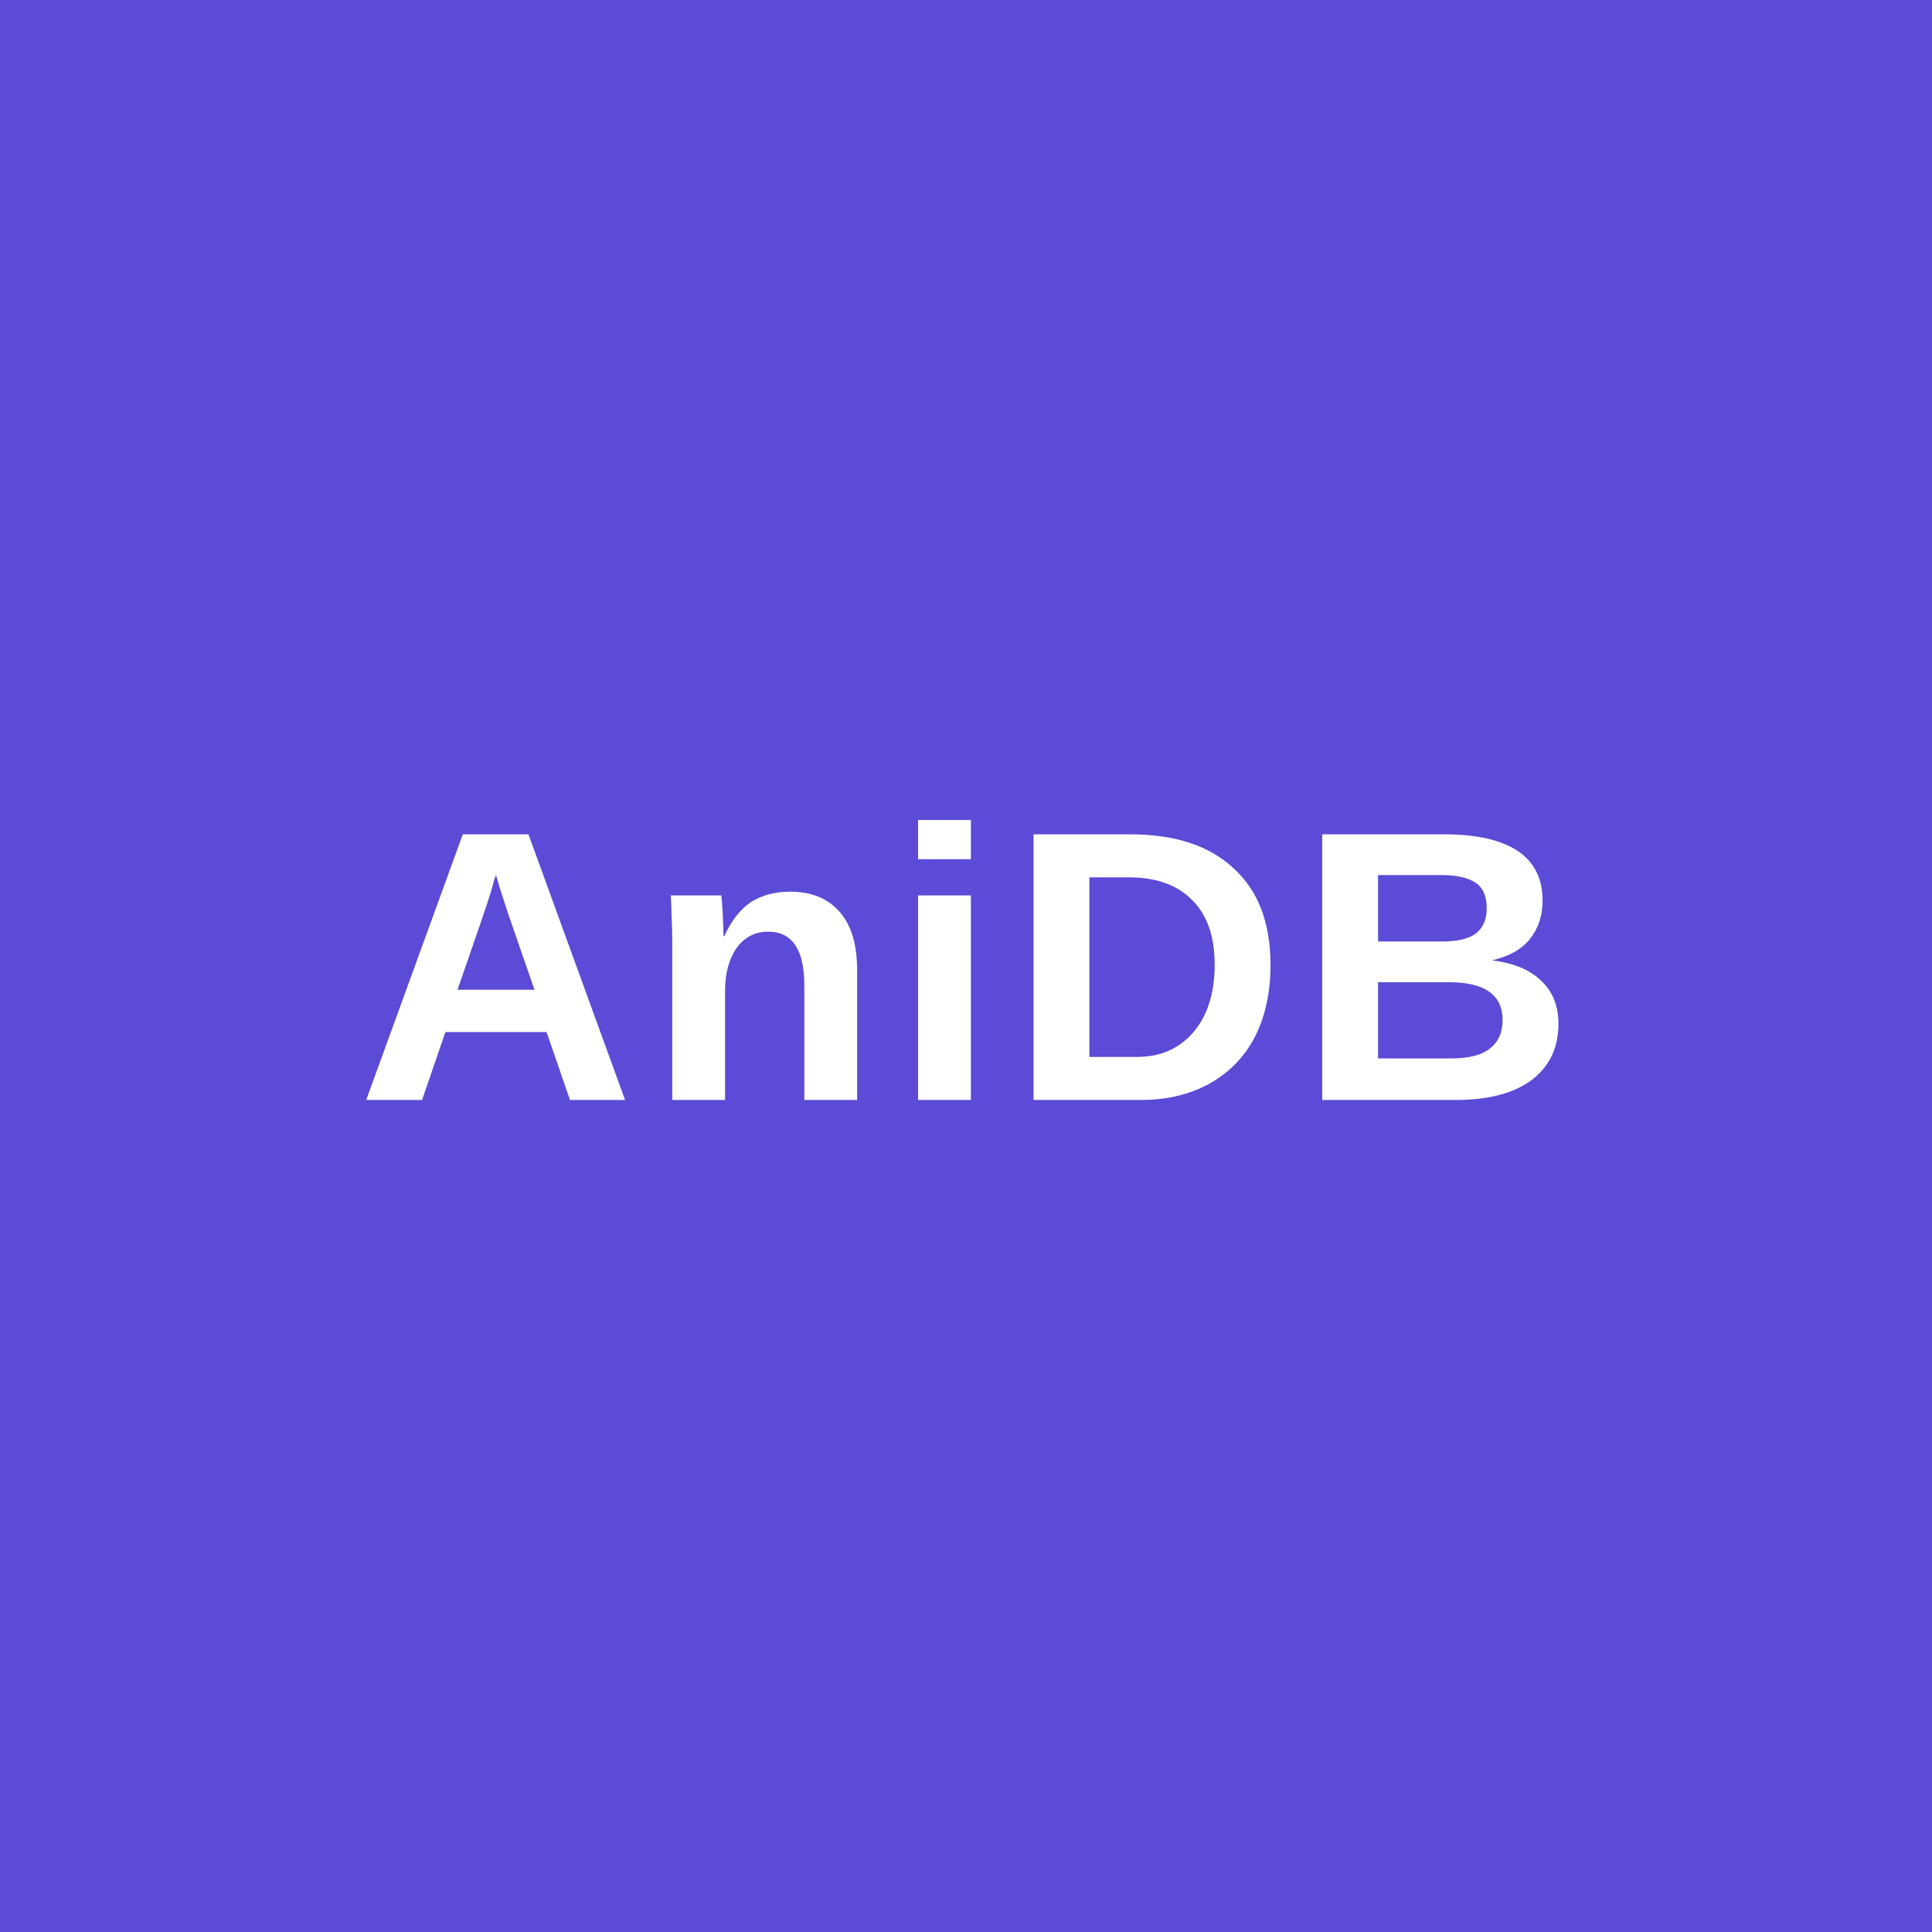
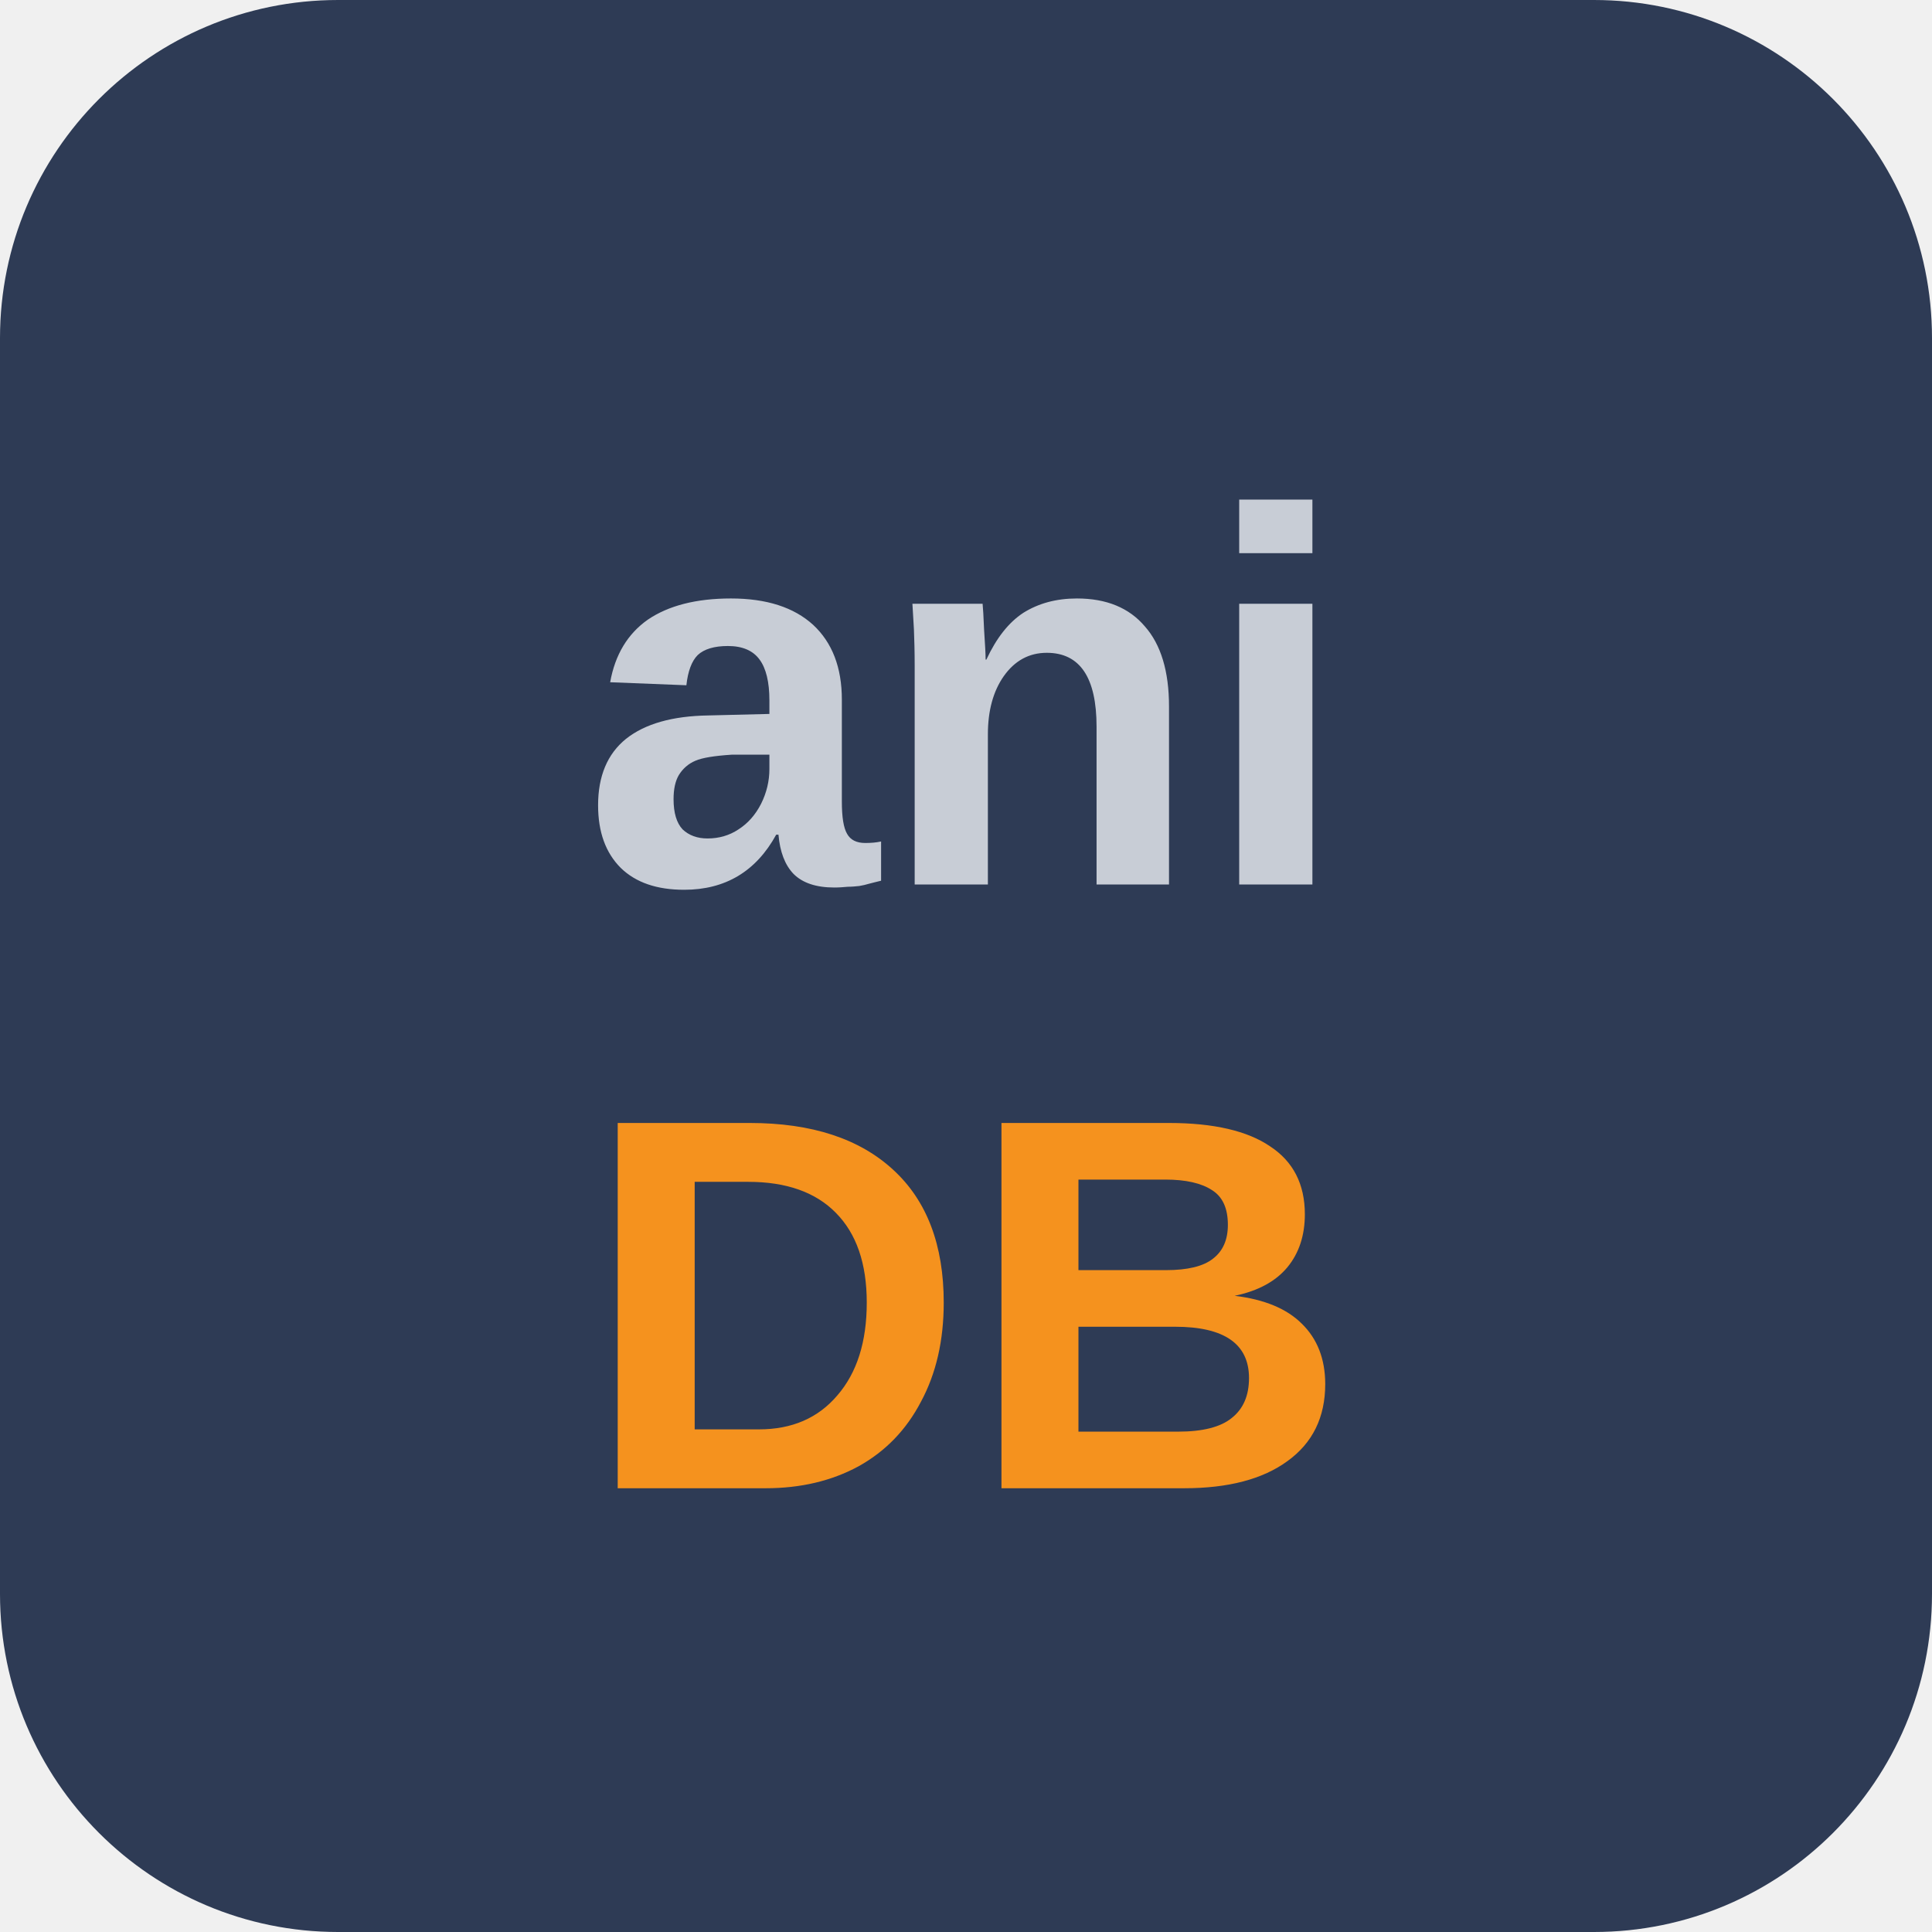
<svg xmlns="http://www.w3.org/2000/svg" viewBox="0 0 40 40">
-   <rect width="40" height="40" fill="#5b4bd6" />
-   <text x="20" y="20" font-family="Arial, Helvetica, sans-serif" font-size="8" font-weight="700" letter-spacing="0.2" fill="#ffffff" text-anchor="middle" dominant-baseline="central">AniDB</text>
+   <rect width="40" height="40" rx="7" fill="#2e3b55" />
+   <text x="20" y="14.5" font-family="Arial, Helvetica, sans-serif" font-size="11" font-weight="700" fill="#c8cdd6" text-anchor="middle" dominant-baseline="central">ani</text>
+   <text x="20" y="27" font-family="Arial, Helvetica, sans-serif" font-size="11" font-weight="800" fill="#f5921e" text-anchor="middle" dominant-baseline="central">DB</text>
</svg>
